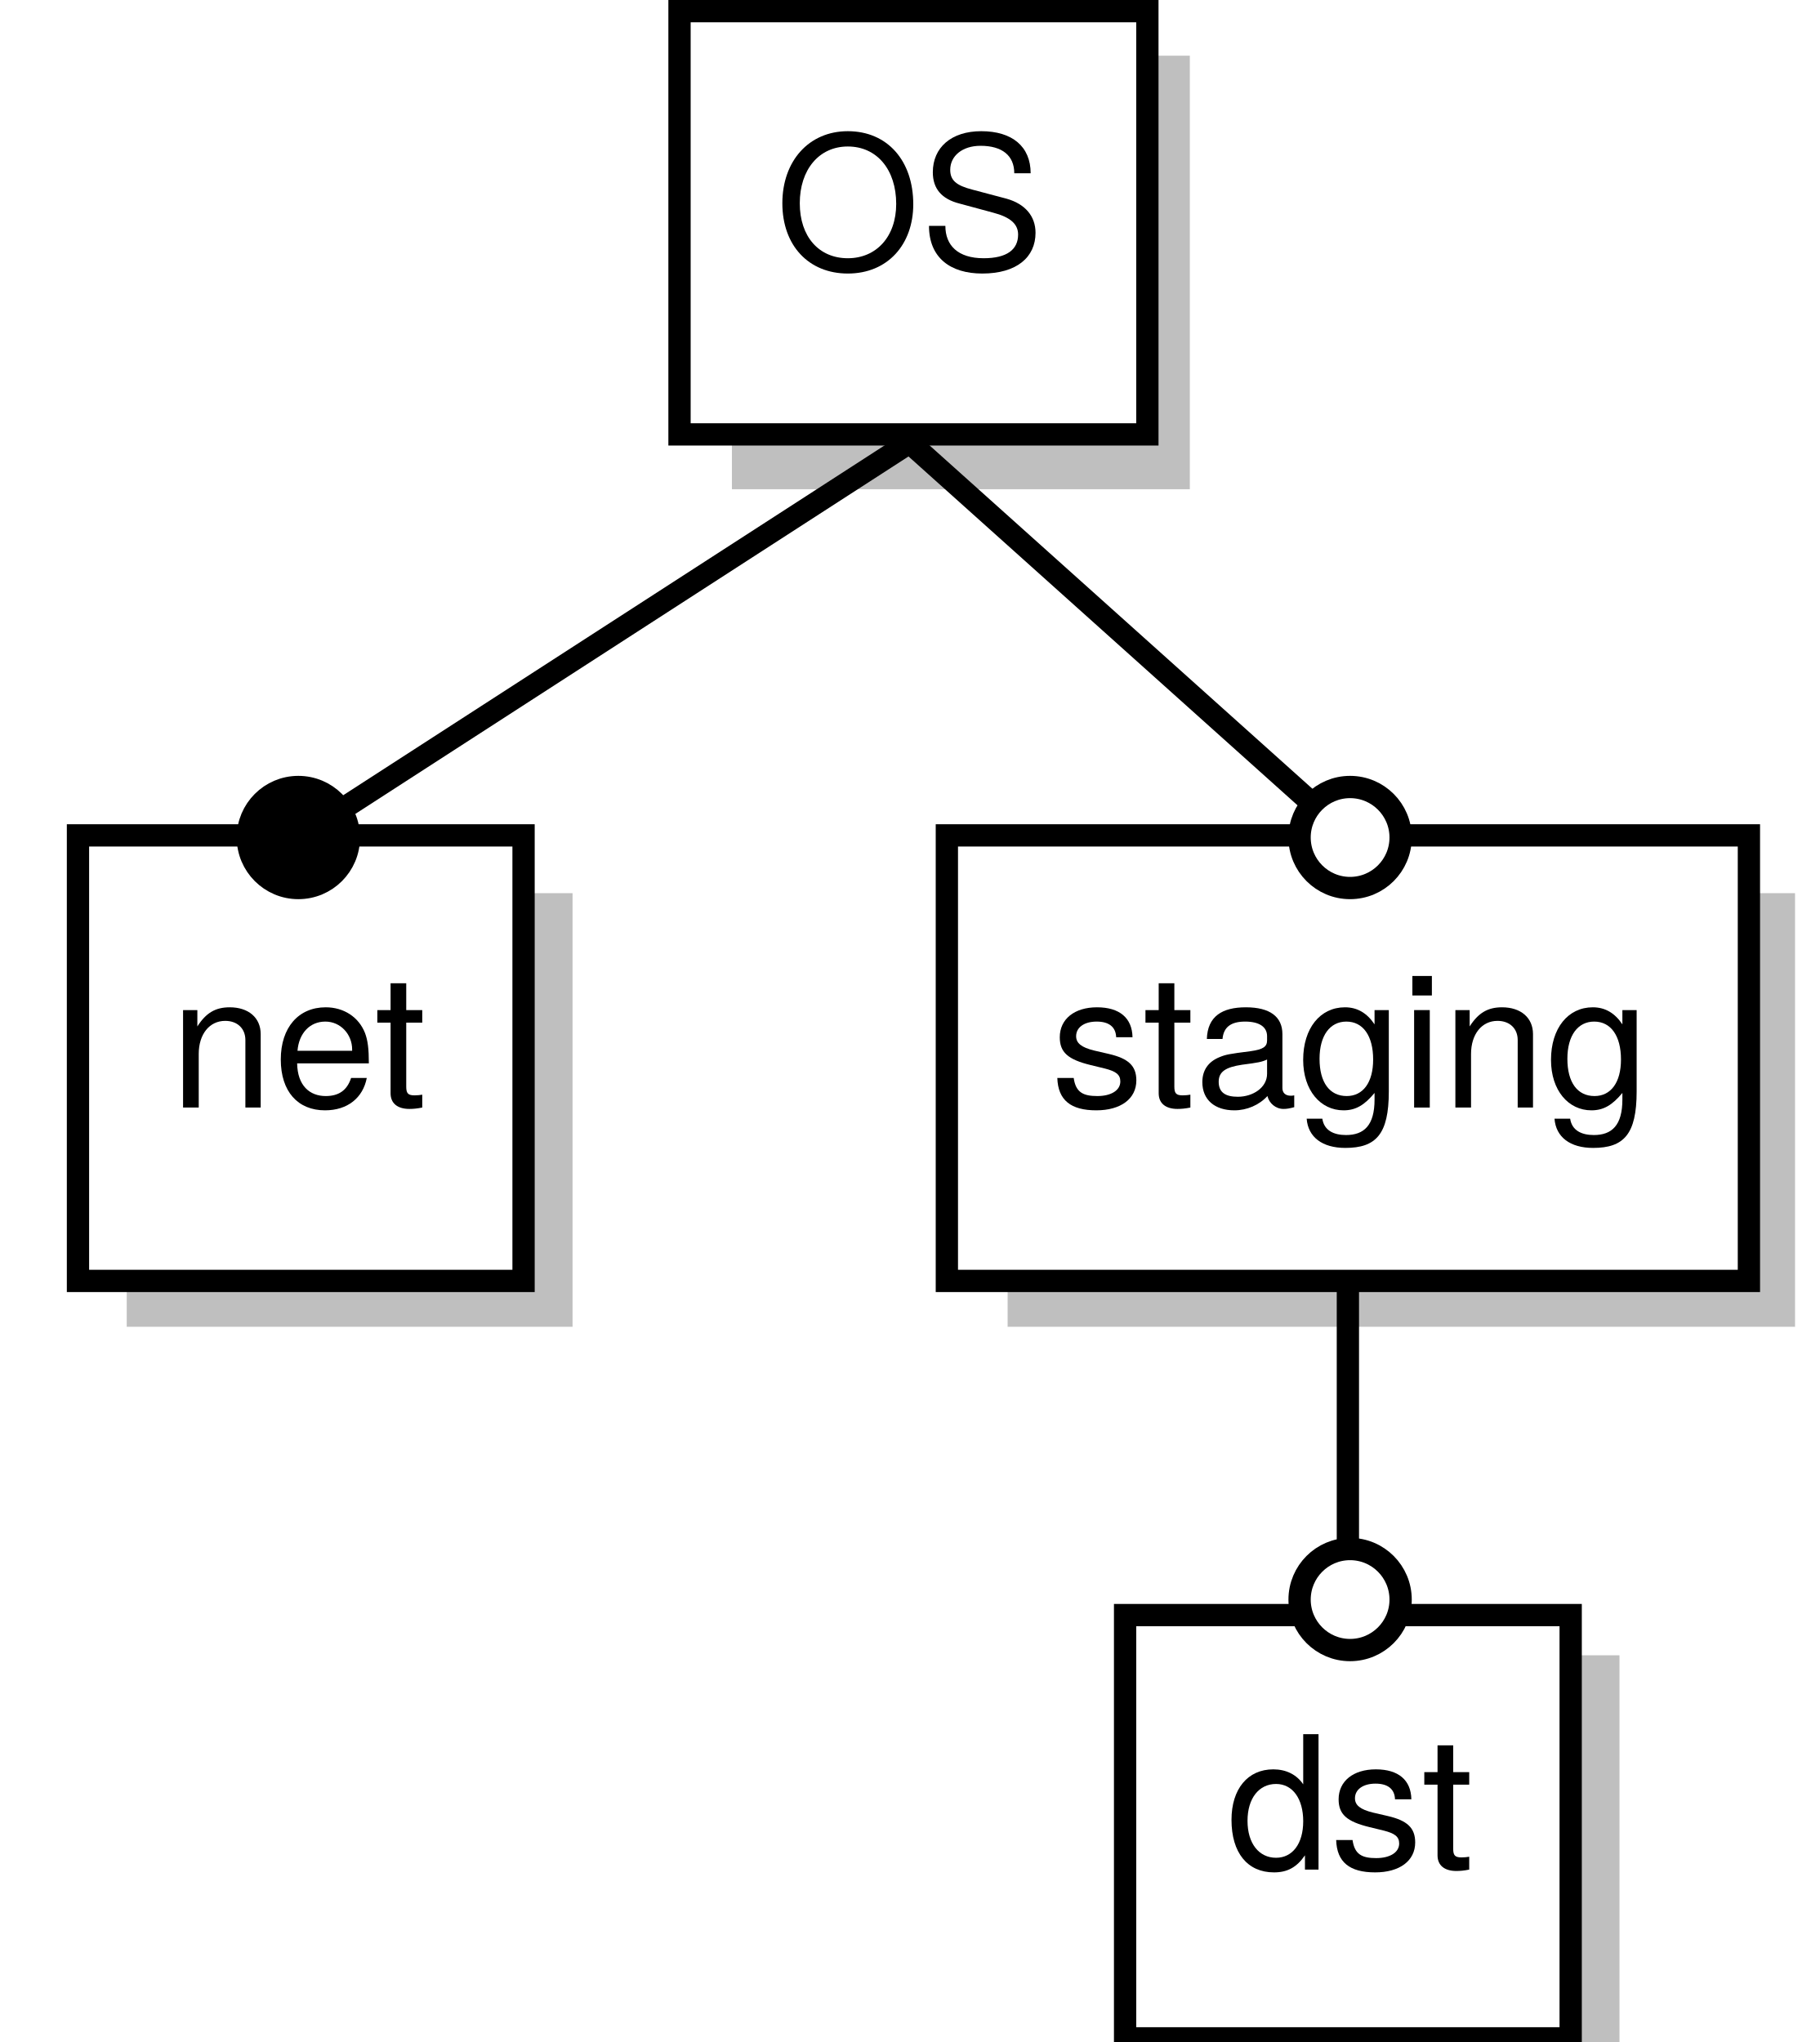
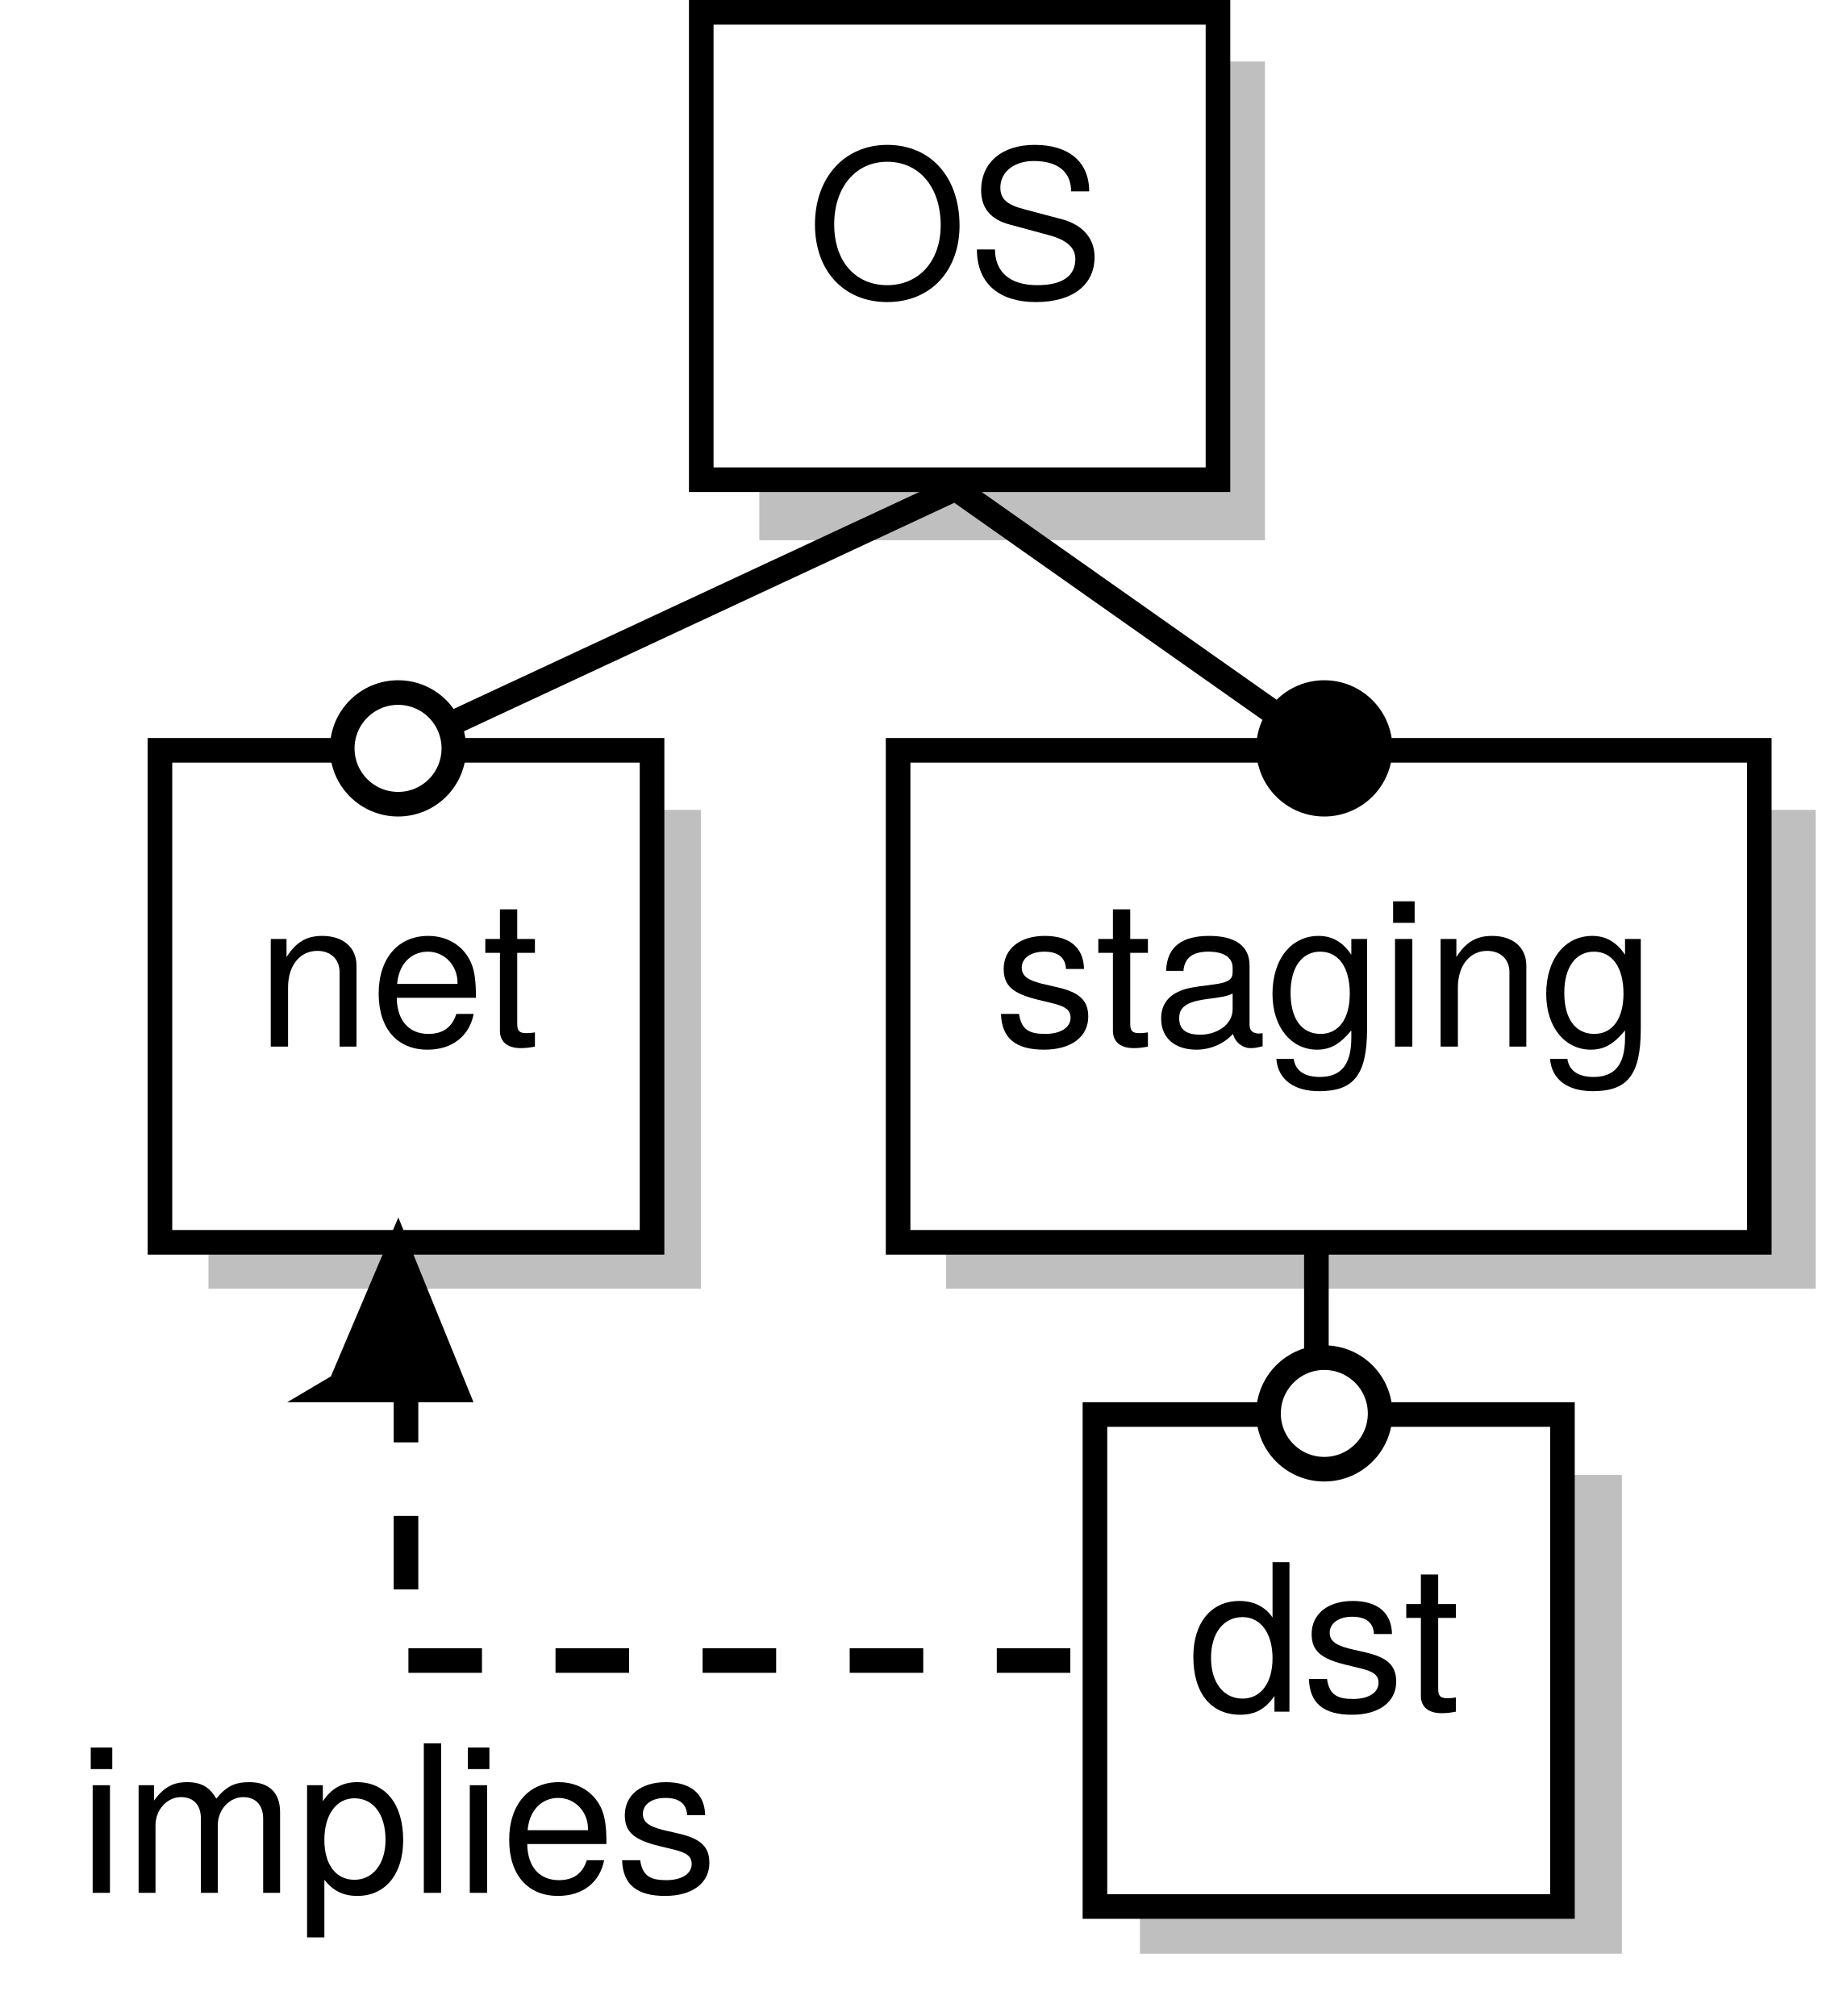
- <svg xmlns="http://www.w3.org/2000/svg" xmlns:xlink="http://www.w3.org/1999/xlink" width="81.658pt" height="91.664pt" viewBox="0 0 81.658 91.664" version="1.1">
+ <svg xmlns="http://www.w3.org/2000/svg" xmlns:xlink="http://www.w3.org/1999/xlink" width="74.881pt" height="81.95pt" viewBox="0 0 74.881 81.95" version="1.1">
  <defs>
    <g>
      <symbol overflow="visible" id="glyph0-0">
        <path style="stroke:none;" d="" />
      </symbol>
      <symbol overflow="visible" id="glyph0-1">
        <path style="stroke:none;" d="M 6.188 -2.953 C 6.188 -4.906 5.031 -6.234 3.25 -6.234 C 1.5 -6.234 0.312 -4.891 0.312 -3 C 0.312 -1.094 1.5 0.156 3.25 0.156 C 5.047 0.156 6.188 -1.156 6.188 -2.953 Z M 5.422 -2.969 C 5.422 -1.5 4.531 -0.531 3.25 -0.531 C 1.953 -0.531 1.094 -1.5 1.094 -3 C 1.094 -4.5 1.953 -5.547 3.25 -5.547 C 4.562 -5.547 5.422 -4.5 5.422 -2.969 Z " />
      </symbol>
      <symbol overflow="visible" id="glyph0-2">
        <path style="stroke:none;" d="M 5.188 -1.672 C 5.188 -2.422 4.719 -2.969 3.891 -3.203 L 2.359 -3.609 C 1.625 -3.797 1.359 -4.031 1.359 -4.5 C 1.359 -5.125 1.906 -5.578 2.719 -5.578 C 3.688 -5.578 4.234 -5.141 4.234 -4.344 L 4.969 -4.344 C 4.969 -5.547 4.141 -6.234 2.75 -6.234 C 1.406 -6.234 0.578 -5.5 0.578 -4.391 C 0.578 -3.656 0.969 -3.188 1.781 -2.984 L 3.281 -2.578 C 4.062 -2.375 4.406 -2.062 4.406 -1.594 C 4.406 -0.922 3.906 -0.531 2.859 -0.531 C 1.703 -0.531 1.141 -1.109 1.141 -1.984 L 0.406 -1.984 C 0.406 -0.547 1.375 0.156 2.797 0.156 C 4.344 0.156 5.188 -0.578 5.188 -1.672 Z " />
      </symbol>
      <symbol overflow="visible" id="glyph0-3">
        <path style="stroke:none;" d="M 4.062 0 L 4.062 -3.297 C 4.062 -4.031 3.516 -4.5 2.672 -4.5 C 2.031 -4.5 1.609 -4.25 1.219 -3.641 L 1.219 -4.375 L 0.578 -4.375 L 0.578 0 L 1.281 0 L 1.281 -2.406 C 1.281 -3.297 1.766 -3.891 2.469 -3.891 C 3.016 -3.891 3.375 -3.547 3.375 -3.031 L 3.375 0 Z " />
      </symbol>
      <symbol overflow="visible" id="glyph0-4">
        <path style="stroke:none;" d="M 4.281 -1.984 C 4.281 -2.625 4.234 -3.016 4.109 -3.344 C 3.828 -4.062 3.156 -4.5 2.344 -4.5 C 1.125 -4.5 0.328 -3.594 0.328 -2.156 C 0.328 -0.719 1.094 0.125 2.312 0.125 C 3.328 0.125 4.016 -0.438 4.188 -1.328 L 3.484 -1.328 C 3.297 -0.75 2.906 -0.516 2.344 -0.516 C 1.625 -0.516 1.078 -0.984 1.062 -1.984 Z M 3.531 -2.609 C 3.531 -2.609 3.531 -2.562 3.531 -2.547 L 1.078 -2.547 C 1.141 -3.328 1.625 -3.859 2.328 -3.859 C 3.016 -3.859 3.531 -3.281 3.531 -2.609 Z " />
      </symbol>
      <symbol overflow="visible" id="glyph0-5">
        <path style="stroke:none;" d="M 2.125 0 L 2.125 -0.578 C 2.031 -0.562 1.922 -0.547 1.781 -0.547 C 1.484 -0.547 1.406 -0.641 1.406 -0.938 L 1.406 -3.812 L 2.125 -3.812 L 2.125 -4.375 L 1.406 -4.375 L 1.406 -5.578 L 0.703 -5.578 L 0.703 -4.375 L 0.109 -4.375 L 0.109 -3.812 L 0.703 -3.812 L 0.703 -0.641 C 0.703 -0.188 1.016 0.062 1.547 0.062 C 1.719 0.062 1.891 0.047 2.125 0 Z " />
      </symbol>
      <symbol overflow="visible" id="glyph0-6">
        <path style="stroke:none;" d="M 3.828 -1.219 C 3.828 -1.875 3.469 -2.203 2.594 -2.406 L 1.922 -2.562 C 1.359 -2.703 1.125 -2.891 1.125 -3.203 C 1.125 -3.594 1.484 -3.859 2.047 -3.859 C 2.609 -3.859 2.906 -3.609 2.922 -3.156 L 3.656 -3.156 C 3.641 -4.016 3.078 -4.5 2.062 -4.5 C 1.047 -4.5 0.391 -3.969 0.391 -3.156 C 0.391 -2.484 0.75 -2.156 1.781 -1.906 L 2.422 -1.75 C 2.906 -1.625 3.109 -1.484 3.109 -1.172 C 3.109 -0.766 2.688 -0.516 2.078 -0.516 C 1.453 -0.516 1.109 -0.672 1.016 -1.328 L 0.281 -1.328 C 0.312 -0.328 0.891 0.125 2.031 0.125 C 3.125 0.125 3.828 -0.391 3.828 -1.219 Z " />
      </symbol>
      <symbol overflow="visible" id="glyph0-7">
        <path style="stroke:none;" d="M 4.469 -0.016 L 4.469 -0.547 C 4.391 -0.531 4.359 -0.531 4.312 -0.531 C 4.078 -0.531 3.938 -0.656 3.938 -0.875 L 3.938 -3.297 C 3.938 -4.078 3.375 -4.5 2.297 -4.5 C 1.234 -4.5 0.578 -4.094 0.547 -3.078 L 1.25 -3.078 C 1.297 -3.609 1.625 -3.859 2.266 -3.859 C 2.891 -3.859 3.25 -3.625 3.25 -3.203 L 3.25 -3.016 C 3.25 -2.734 3.078 -2.609 2.516 -2.531 C 1.531 -2.406 1.391 -2.375 1.125 -2.266 C 0.609 -2.062 0.344 -1.672 0.344 -1.141 C 0.344 -0.344 0.906 0.125 1.781 0.125 C 2.344 0.125 2.891 -0.109 3.266 -0.516 C 3.344 -0.188 3.641 0.062 3.984 0.062 C 4.125 0.062 4.234 0.047 4.469 -0.016 Z M 3.25 -1.516 C 3.25 -0.891 2.609 -0.484 1.938 -0.484 C 1.391 -0.484 1.078 -0.672 1.078 -1.156 C 1.078 -1.609 1.391 -1.812 2.125 -1.922 C 2.859 -2.016 3.016 -2.047 3.25 -2.156 Z " />
      </symbol>
      <symbol overflow="visible" id="glyph0-8">
        <path style="stroke:none;" d="M 4.078 -0.719 L 4.078 -4.375 L 3.438 -4.375 L 3.438 -3.734 C 3.094 -4.25 2.656 -4.5 2.109 -4.5 C 1 -4.5 0.234 -3.562 0.234 -2.141 C 0.234 -0.766 1.016 0.125 2.047 0.125 C 2.594 0.125 2.984 -0.109 3.438 -0.656 L 3.438 -0.359 C 3.438 0.797 2.969 1.234 2.156 1.234 C 1.609 1.234 1.172 1.031 1.094 0.5 L 0.391 0.5 C 0.453 1.328 1.094 1.812 2.125 1.812 C 3.5 1.812 4.078 1.203 4.078 -0.719 Z M 3.375 -2.156 C 3.375 -1.125 2.922 -0.516 2.188 -0.516 C 1.422 -0.516 0.969 -1.125 0.969 -2.188 C 0.969 -3.234 1.438 -3.859 2.172 -3.859 C 2.922 -3.859 3.375 -3.219 3.375 -2.156 Z " />
      </symbol>
      <symbol overflow="visible" id="glyph0-9">
        <path style="stroke:none;" d="M 1.281 0 L 1.281 -4.375 L 0.578 -4.375 L 0.578 0 Z M 1.375 -5.031 L 1.375 -5.906 L 0.5 -5.906 L 0.5 -5.031 Z " />
      </symbol>
      <symbol overflow="visible" id="glyph0-10">
        <path style="stroke:none;" d="M 4.125 0 L 4.125 -6.078 L 3.438 -6.078 L 3.438 -3.828 C 3.141 -4.266 2.672 -4.5 2.094 -4.5 C 0.953 -4.5 0.219 -3.625 0.219 -2.234 C 0.219 -0.75 0.938 0.125 2.125 0.125 C 2.719 0.125 3.141 -0.094 3.516 -0.641 L 3.516 0 Z M 3.438 -2.172 C 3.438 -1.156 2.953 -0.531 2.219 -0.531 C 1.453 -0.531 0.938 -1.172 0.938 -2.188 C 0.938 -3.203 1.453 -3.844 2.219 -3.844 C 2.969 -3.844 3.438 -3.172 3.438 -2.172 Z " />
      </symbol>
+       <symbol overflow="visible" id="glyph0-11">
+         <path style="stroke:none;" d="M 6.344 0 L 6.344 -3.281 C 6.344 -4.062 5.906 -4.5 5.094 -4.5 C 4.5 -4.5 4.156 -4.328 3.75 -3.828 C 3.484 -4.297 3.141 -4.5 2.562 -4.5 C 1.984 -4.5 1.609 -4.281 1.219 -3.75 L 1.219 -4.375 L 0.594 -4.375 L 0.594 0 L 1.281 0 L 1.281 -2.75 C 1.281 -3.375 1.75 -3.891 2.312 -3.891 C 2.828 -3.891 3.125 -3.578 3.125 -3.016 L 3.125 0 L 3.812 0 L 3.812 -2.75 C 3.812 -3.375 4.281 -3.891 4.844 -3.891 C 5.359 -3.891 5.656 -3.562 5.656 -3.016 L 5.656 0 Z " />
+       </symbol>
+       <symbol overflow="visible" id="glyph0-12">
+         <path style="stroke:none;" d="M 4.359 -2.141 C 4.359 -3.609 3.641 -4.5 2.484 -4.5 C 1.891 -4.5 1.422 -4.234 1.094 -3.719 L 1.094 -4.375 L 0.453 -4.375 L 0.453 1.812 L 1.156 1.812 L 1.156 -0.531 C 1.516 -0.078 1.922 0.125 2.5 0.125 C 3.625 0.125 4.359 -0.75 4.359 -2.141 Z M 3.641 -2.156 C 3.641 -1.172 3.125 -0.531 2.375 -0.531 C 1.641 -0.531 1.156 -1.125 1.156 -2.156 C 1.156 -3.172 1.641 -3.844 2.375 -3.844 C 3.141 -3.844 3.641 -3.203 3.641 -2.156 Z " />
+       </symbol>
+       <symbol overflow="visible" id="glyph0-13">
+         <path style="stroke:none;" d="M 1.266 0 L 1.266 -6.078 L 0.562 -6.078 L 0.562 0 Z " />
+       </symbol>
    </g>
  </defs>
  <g id="surface1">
-     <path style=" stroke:none;fill-rule:nonzero;fill:rgb(50%,50%,50%);fill-opacity:0.5;" d="M 32.852 21.961 L 53.406 21.961 L 53.406 2.5 L 32.852 2.5 Z " />
-     <path style=" stroke:none;fill-rule:nonzero;fill:rgb(100%,100%,100%);fill-opacity:1;" d="M 30.551 19.664 L 51.105 19.664 L 51.105 0.199 L 30.551 0.199 Z " />
-     <path style="fill:none;stroke-width:1;stroke-linecap:butt;stroke-linejoin:miter;stroke:rgb(0%,0%,0%);stroke-opacity:1;stroke-miterlimit:10;" d="M -10.329 -9.569 L 10.671 -9.569 L 10.671 9.431 L -10.329 9.431 Z " transform="matrix(1,0,0,-1,40.829,9.931)" />
+     <path style=" stroke:none;fill-rule:nonzero;fill:rgb(50%,50%,50%);fill-opacity:0.5;" d="M 30.859 21.961 L 51.41 21.961 L 51.41 2.5 L 30.859 2.5 Z " />
+     <path style=" stroke:none;fill-rule:nonzero;fill:rgb(100%,100%,100%);fill-opacity:1;" d="M 28.559 19.664 L 49.109 19.664 L 49.109 0.199 L 28.559 0.199 Z " />
+     <path style="fill:none;stroke-width:1;stroke-linecap:butt;stroke-linejoin:miter;stroke:rgb(0%,0%,0%);stroke-opacity:1;stroke-miterlimit:10;" d="M -10.334 -9.569 L 10.666 -9.569 L 10.666 9.431 L -10.334 9.431 Z " transform="matrix(1,0,0,-1,38.834,9.931)" />
    <g style="fill:rgb(0%,0%,0%);fill-opacity:1;">
-       <use xlink:href="#glyph0-1" x="34.804" y="12.123" />
-       <use xlink:href="#glyph0-2" x="41.292" y="12.123" />
+       <use xlink:href="#glyph0-1" x="32.809" y="12.123" />
+       <use xlink:href="#glyph0-2" x="39.297" y="12.123" />
    </g>
-     <path style=" stroke:none;fill-rule:nonzero;fill:rgb(50%,50%,50%);fill-opacity:0.5;" d="M 5.688 59.559 L 25.699 59.559 L 25.699 40.094 L 5.688 40.094 Z " />
-     <path style=" stroke:none;fill-rule:nonzero;fill:rgb(100%,100%,100%);fill-opacity:1;" d="M 3.387 57.258 L 23.398 57.258 L 23.398 37.793 L 3.387 37.793 Z " />
-     <path style="fill:none;stroke-width:1;stroke-linecap:butt;stroke-linejoin:miter;stroke:rgb(0%,0%,0%);stroke-opacity:1;stroke-miterlimit:10;" d="M -9.893 -19.905 L 10.107 -19.905 L 10.107 0.095 L -9.893 0.095 Z " transform="matrix(1,0,0,-1,13.393,37.595)" />
+     <path style=" stroke:none;fill-rule:nonzero;fill:rgb(50%,50%,50%);fill-opacity:0.5;" d="M 8.473 52.383 L 28.484 52.383 L 28.484 32.922 L 8.473 32.922 Z " />
+     <path style=" stroke:none;fill-rule:nonzero;fill:rgb(100%,100%,100%);fill-opacity:1;" d="M 6.172 50.086 L 26.184 50.086 L 26.184 30.621 L 6.172 30.621 Z " />
+     <path style="fill:none;stroke-width:1;stroke-linecap:butt;stroke-linejoin:miter;stroke:rgb(0%,0%,0%);stroke-opacity:1;stroke-miterlimit:10;" d="M -9.679 -20.078 L 10.321 -20.078 L 10.321 -0.078 L -9.679 -0.078 Z " transform="matrix(1,0,0,-1,16.179,30.422)" />
    <g style="fill:rgb(0%,0%,0%);fill-opacity:1;">
-       <use xlink:href="#glyph0-3" x="7.639" y="49.717" />
-       <use xlink:href="#glyph0-4" x="12.275" y="49.717" />
+       <use xlink:href="#glyph0-3" x="10.426" y="42.544" />
+       <use xlink:href="#glyph0-4" x="15.062" y="42.544" />
    </g>
    <g style="fill:rgb(0%,0%,0%);fill-opacity:1;">
-       <use xlink:href="#glyph0-5" x="16.828" y="49.717" />
+       <use xlink:href="#glyph0-5" x="19.615" y="42.544" />
    </g>
-     <path style=" stroke:none;fill-rule:nonzero;fill:rgb(50%,50%,50%);fill-opacity:0.5;" d="M 45.227 59.559 L 80.57 59.559 L 80.57 40.094 L 45.227 40.094 Z " />
-     <path style=" stroke:none;fill-rule:nonzero;fill:rgb(100%,100%,100%);fill-opacity:1;" d="M 42.926 57.258 L 78.27 57.258 L 78.27 37.793 L 42.926 37.793 Z " />
-     <path style="fill:none;stroke-width:1;stroke-linecap:butt;stroke-linejoin:miter;stroke:rgb(0%,0%,0%);stroke-opacity:1;stroke-miterlimit:10;" d="M -18.098 -19.905 L 17.902 -19.905 L 17.902 0.095 L -18.098 0.095 Z " transform="matrix(1,0,0,-1,60.598,37.595)" />
+     <path style=" stroke:none;fill-rule:nonzero;fill:rgb(50%,50%,50%);fill-opacity:0.5;" d="M 38.449 52.383 L 73.793 52.383 L 73.793 32.922 L 38.449 32.922 Z " />
+     <path style=" stroke:none;fill-rule:nonzero;fill:rgb(100%,100%,100%);fill-opacity:1;" d="M 36.148 50.086 L 71.496 50.086 L 71.496 30.621 L 36.148 30.621 Z " />
+     <path style="fill:none;stroke-width:1;stroke-linecap:butt;stroke-linejoin:miter;stroke:rgb(0%,0%,0%);stroke-opacity:1;stroke-miterlimit:10;" d="M -17.321 -20.078 L 17.679 -20.078 L 17.679 -0.078 L -17.321 -0.078 Z " transform="matrix(1,0,0,-1,53.821,30.422)" />
    <g style="fill:rgb(0%,0%,0%);fill-opacity:1;">
-       <use xlink:href="#glyph0-6" x="47.177" y="49.717" />
+       <use xlink:href="#glyph0-6" x="40.4" y="42.544" />
    </g>
    <g style="fill:rgb(0%,0%,0%);fill-opacity:1;">
-       <use xlink:href="#glyph0-5" x="51.305" y="49.717" />
-       <use xlink:href="#glyph0-7" x="53.623" y="49.717" />
-       <use xlink:href="#glyph0-8" x="58.259" y="49.717" />
-       <use xlink:href="#glyph0-9" x="62.895" y="49.717" />
-       <use xlink:href="#glyph0-3" x="64.747" y="49.717" />
-       <use xlink:href="#glyph0-8" x="69.383" y="49.717" />
+       <use xlink:href="#glyph0-5" x="44.528" y="42.544" />
+       <use xlink:href="#glyph0-7" x="46.846" y="42.544" />
+       <use xlink:href="#glyph0-8" x="51.482" y="42.544" />
+       <use xlink:href="#glyph0-9" x="56.118" y="42.544" />
+       <use xlink:href="#glyph0-3" x="57.97" y="42.544" />
+       <use xlink:href="#glyph0-8" x="62.606" y="42.544" />
    </g>
-     <path style=" stroke:none;fill-rule:nonzero;fill:rgb(50%,50%,50%);fill-opacity:0.5;" d="M 53.105 93.766 L 72.691 93.766 L 72.691 74.305 L 53.105 74.305 Z " />
-     <path style=" stroke:none;fill-rule:nonzero;fill:rgb(100%,100%,100%);fill-opacity:1;" d="M 50.805 91.465 L 70.391 91.465 L 70.391 72.004 L 50.805 72.004 Z " />
-     <path style="fill:none;stroke-width:1;stroke-linecap:butt;stroke-linejoin:miter;stroke:rgb(0%,0%,0%);stroke-opacity:1;stroke-miterlimit:10;" d="M 9.671 -81.569 L 29.671 -81.569 L 29.671 -62.569 L 9.671 -62.569 Z " transform="matrix(1,0,0,-1,40.829,9.931)" />
+     <path style=" stroke:none;fill-rule:nonzero;fill:rgb(50%,50%,50%);fill-opacity:0.5;" d="M 46.328 79.418 L 65.914 79.418 L 65.914 59.957 L 46.328 59.957 Z " />
+     <path style=" stroke:none;fill-rule:nonzero;fill:rgb(100%,100%,100%);fill-opacity:1;" d="M 44.027 77.117 L 63.613 77.117 L 63.613 57.656 L 44.027 57.656 Z " />
+     <path style="fill:none;stroke-width:1;stroke-linecap:butt;stroke-linejoin:miter;stroke:rgb(0%,0%,0%);stroke-opacity:1;stroke-miterlimit:10;" d="M 5.666 -67.569 L 24.666 -67.569 L 24.666 -47.569 L 5.666 -47.569 Z " transform="matrix(1,0,0,-1,38.834,9.931)" />
    <g style="fill:rgb(0%,0%,0%);fill-opacity:1;">
-       <use xlink:href="#glyph0-10" x="55.057" y="83.925" />
-       <use xlink:href="#glyph0-6" x="59.693" y="83.925" />
+       <use xlink:href="#glyph0-10" x="48.28" y="69.579" />
+       <use xlink:href="#glyph0-6" x="52.916" y="69.579" />
    </g>
    <g style="fill:rgb(0%,0%,0%);fill-opacity:1;">
-       <use xlink:href="#glyph0-5" x="63.821" y="83.925" />
+       <use xlink:href="#glyph0-5" x="57.044" y="69.579" />
    </g>
-     <path style="fill:none;stroke-width:1;stroke-linecap:butt;stroke-linejoin:miter;stroke:rgb(0%,0%,0%);stroke-opacity:1;stroke-miterlimit:10;" d="M -0.001 -9.932 L -27.438 -27.663 M 19.671 -47.569 L 19.671 -61.569 M -0.001 -9.932 L 19.769 -27.663 " transform="matrix(1,0,0,-1,40.829,9.931)" />
-     <path style="fill-rule:nonzero;fill:rgb(0%,0%,0%);fill-opacity:1;stroke-width:1;stroke-linecap:butt;stroke-linejoin:miter;stroke:rgb(0%,0%,0%);stroke-opacity:1;stroke-miterlimit:10;" d="M -25.169 -27.663 C -25.169 -26.413 -26.184 -25.397 -27.438 -25.397 C -28.688 -25.397 -29.704 -26.413 -29.704 -27.663 C -29.704 -28.917 -28.688 -29.932 -27.438 -29.932 C -26.184 -29.932 -25.169 -28.917 -25.169 -27.663 Z " transform="matrix(1,0,0,-1,40.829,9.931)" />
-     <path style="fill-rule:nonzero;fill:rgb(100%,100%,100%);fill-opacity:1;stroke-width:1;stroke-linecap:butt;stroke-linejoin:miter;stroke:rgb(0%,0%,0%);stroke-opacity:1;stroke-miterlimit:10;" d="M 22.038 -61.874 C 22.038 -60.62 21.023 -59.604 19.769 -59.604 C 18.519 -59.604 17.503 -60.62 17.503 -61.874 C 17.503 -63.124 18.519 -64.139 19.769 -64.139 C 21.023 -64.139 22.038 -63.124 22.038 -61.874 Z " transform="matrix(1,0,0,-1,40.829,9.931)" />
-     <path style="fill-rule:nonzero;fill:rgb(100%,100%,100%);fill-opacity:1;stroke-width:1;stroke-linecap:butt;stroke-linejoin:miter;stroke:rgb(0%,0%,0%);stroke-opacity:1;stroke-miterlimit:10;" d="M 22.038 -27.663 C 22.038 -26.413 21.023 -25.397 19.769 -25.397 C 18.519 -25.397 17.503 -26.413 17.503 -27.663 C 17.503 -28.917 18.519 -29.932 19.769 -29.932 C 21.023 -29.932 22.038 -28.917 22.038 -27.663 Z " transform="matrix(1,0,0,-1,40.829,9.931)" />
+     <path style="fill:none;stroke-width:1;stroke-linecap:butt;stroke-linejoin:miter;stroke:rgb(0%,0%,0%);stroke-opacity:1;stroke-miterlimit:10;" d="M 0.002 -9.932 L -22.654 -20.491 M 14.666 -40.569 L 14.666 -47.569 M 0.002 -9.932 L 14.986 -20.491 " transform="matrix(1,0,0,-1,38.834,9.931)" />
+     <path style="fill-rule:nonzero;fill:rgb(100%,100%,100%);fill-opacity:1;stroke-width:1;stroke-linecap:butt;stroke-linejoin:miter;stroke:rgb(0%,0%,0%);stroke-opacity:1;stroke-miterlimit:10;" d="M -20.389 -20.491 C -20.389 -19.237 -21.4 -18.221 -22.654 -18.221 C -23.908 -18.221 -24.924 -19.237 -24.924 -20.491 C -24.924 -21.745 -23.908 -22.76 -22.654 -22.76 C -21.4 -22.76 -20.389 -21.745 -20.389 -20.491 Z " transform="matrix(1,0,0,-1,38.834,9.931)" />
+     <path style="fill-rule:nonzero;fill:rgb(100%,100%,100%);fill-opacity:1;stroke-width:1;stroke-linecap:butt;stroke-linejoin:miter;stroke:rgb(0%,0%,0%);stroke-opacity:1;stroke-miterlimit:10;" d="M 17.256 -47.526 C 17.256 -46.272 16.24 -45.257 14.986 -45.257 C 13.736 -45.257 12.721 -46.272 12.721 -47.526 C 12.721 -48.78 13.736 -49.792 14.986 -49.792 C 16.24 -49.792 17.256 -48.78 17.256 -47.526 Z " transform="matrix(1,0,0,-1,38.834,9.931)" />
+     <path style="fill-rule:nonzero;fill:rgb(0%,0%,0%);fill-opacity:1;stroke-width:1;stroke-linecap:butt;stroke-linejoin:miter;stroke:rgb(0%,0%,0%);stroke-opacity:1;stroke-miterlimit:10;" d="M 17.256 -20.491 C 17.256 -19.237 16.24 -18.221 14.986 -18.221 C 13.736 -18.221 12.721 -19.237 12.721 -20.491 C 12.721 -21.745 13.736 -22.76 14.986 -22.76 C 16.24 -22.76 17.256 -21.745 17.256 -20.491 Z " transform="matrix(1,0,0,-1,38.834,9.931)" />
+     <path style="fill:none;stroke-width:1;stroke-linecap:butt;stroke-linejoin:miter;stroke:rgb(0%,0%,0%);stroke-opacity:1;stroke-dasharray:2.989,2.989;stroke-miterlimit:10;" d="M 4.666 -57.569 L -22.334 -57.569 L -22.334 -41.569 " transform="matrix(1,0,0,-1,38.834,9.931)" />
+     <path style=" stroke:none;fill-rule:nonzero;fill:rgb(0%,0%,0%);fill-opacity:1;" d="M 13.844 56.297 L 16.18 50.793 L 18.516 56.297 Z " />
+     <path style="fill:none;stroke-width:1;stroke-linecap:butt;stroke-linejoin:miter;stroke:rgb(0%,0%,0%);stroke-opacity:1;stroke-miterlimit:10;" d="M -5.204 2.336 L 0.3 -0 L -5.407 -2.321 L -5.407 2.679 Z " transform="matrix(0,-1,-1,0,16.17937,51.09254)" />
+     <g style="fill:rgb(0%,0%,0%);fill-opacity:1;">
+       <use xlink:href="#glyph0-9" x="3.188" y="76.944" />
+       <use xlink:href="#glyph0-11" x="5.039" y="76.944" />
+     </g>
+     <g style="fill:rgb(0%,0%,0%);fill-opacity:1;">
+       <use xlink:href="#glyph0-12" x="12.027" y="76.944" />
+       <use xlink:href="#glyph0-13" x="16.663" y="76.944" />
+       <use xlink:href="#glyph0-9" x="18.515" y="76.944" />
+       <use xlink:href="#glyph0-4" x="20.366" y="76.944" />
+       <use xlink:href="#glyph0-6" x="25.002" y="76.944" />
+     </g>
  </g>
</svg>
